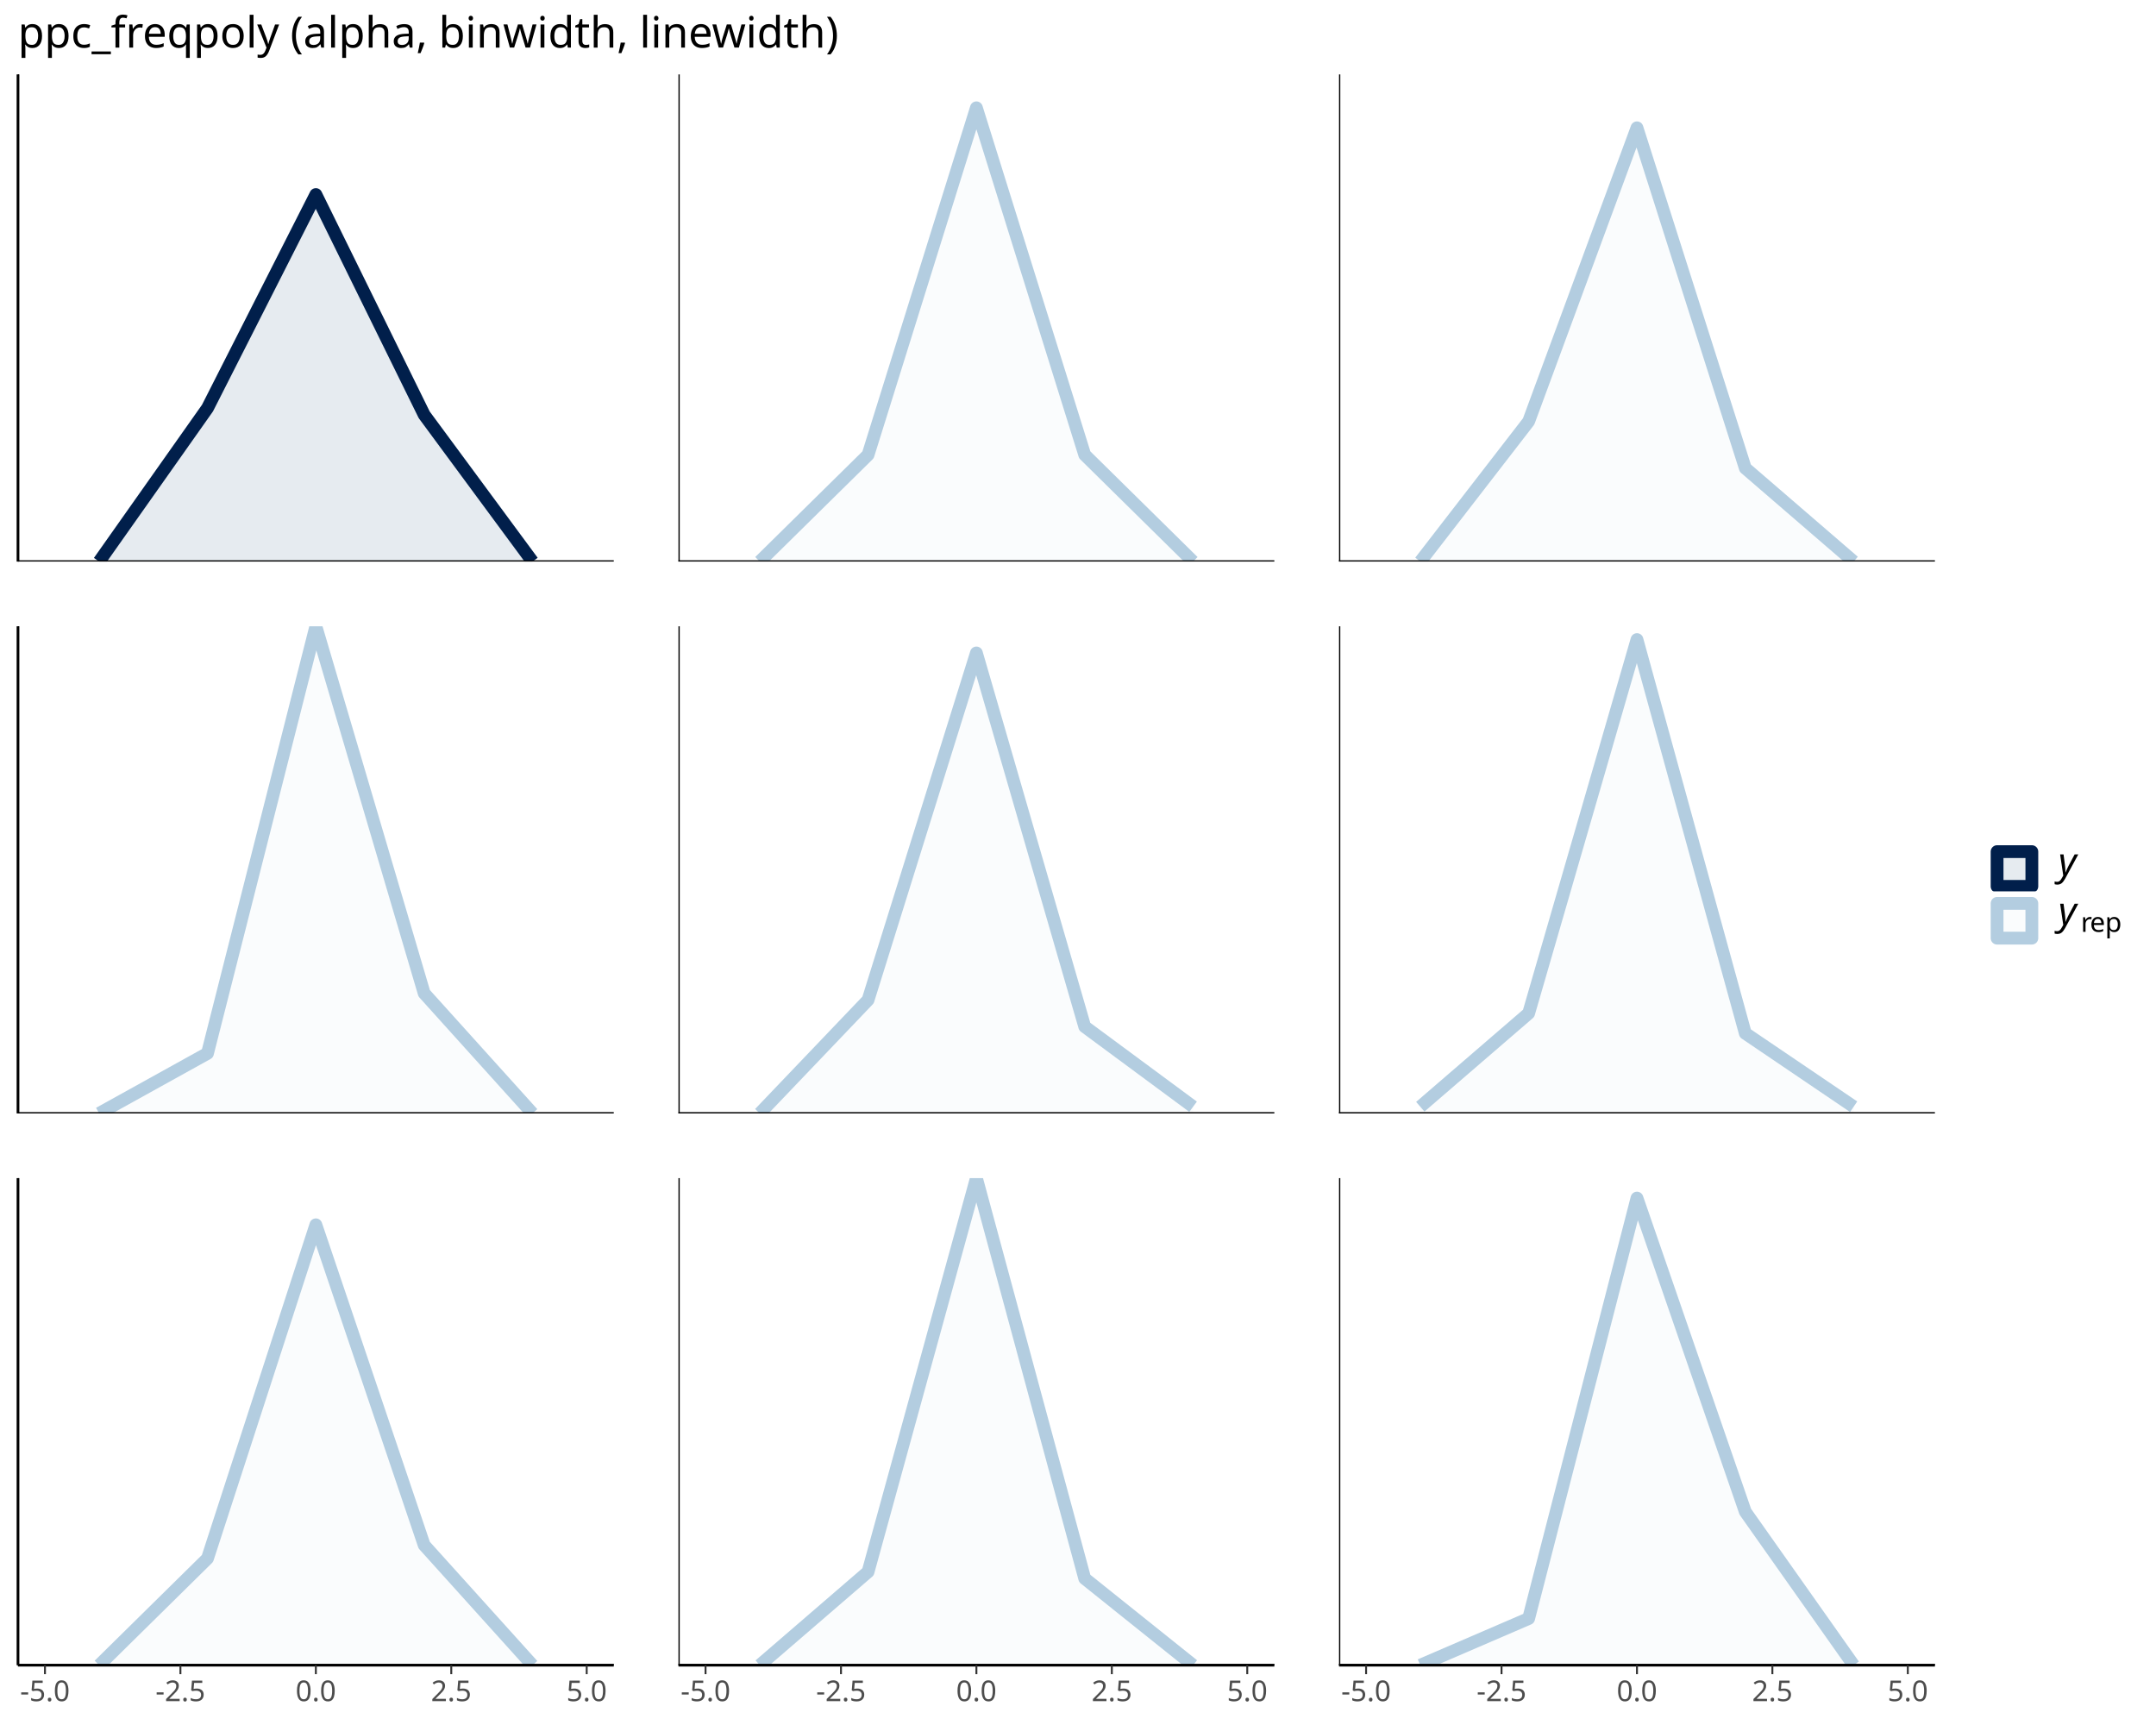
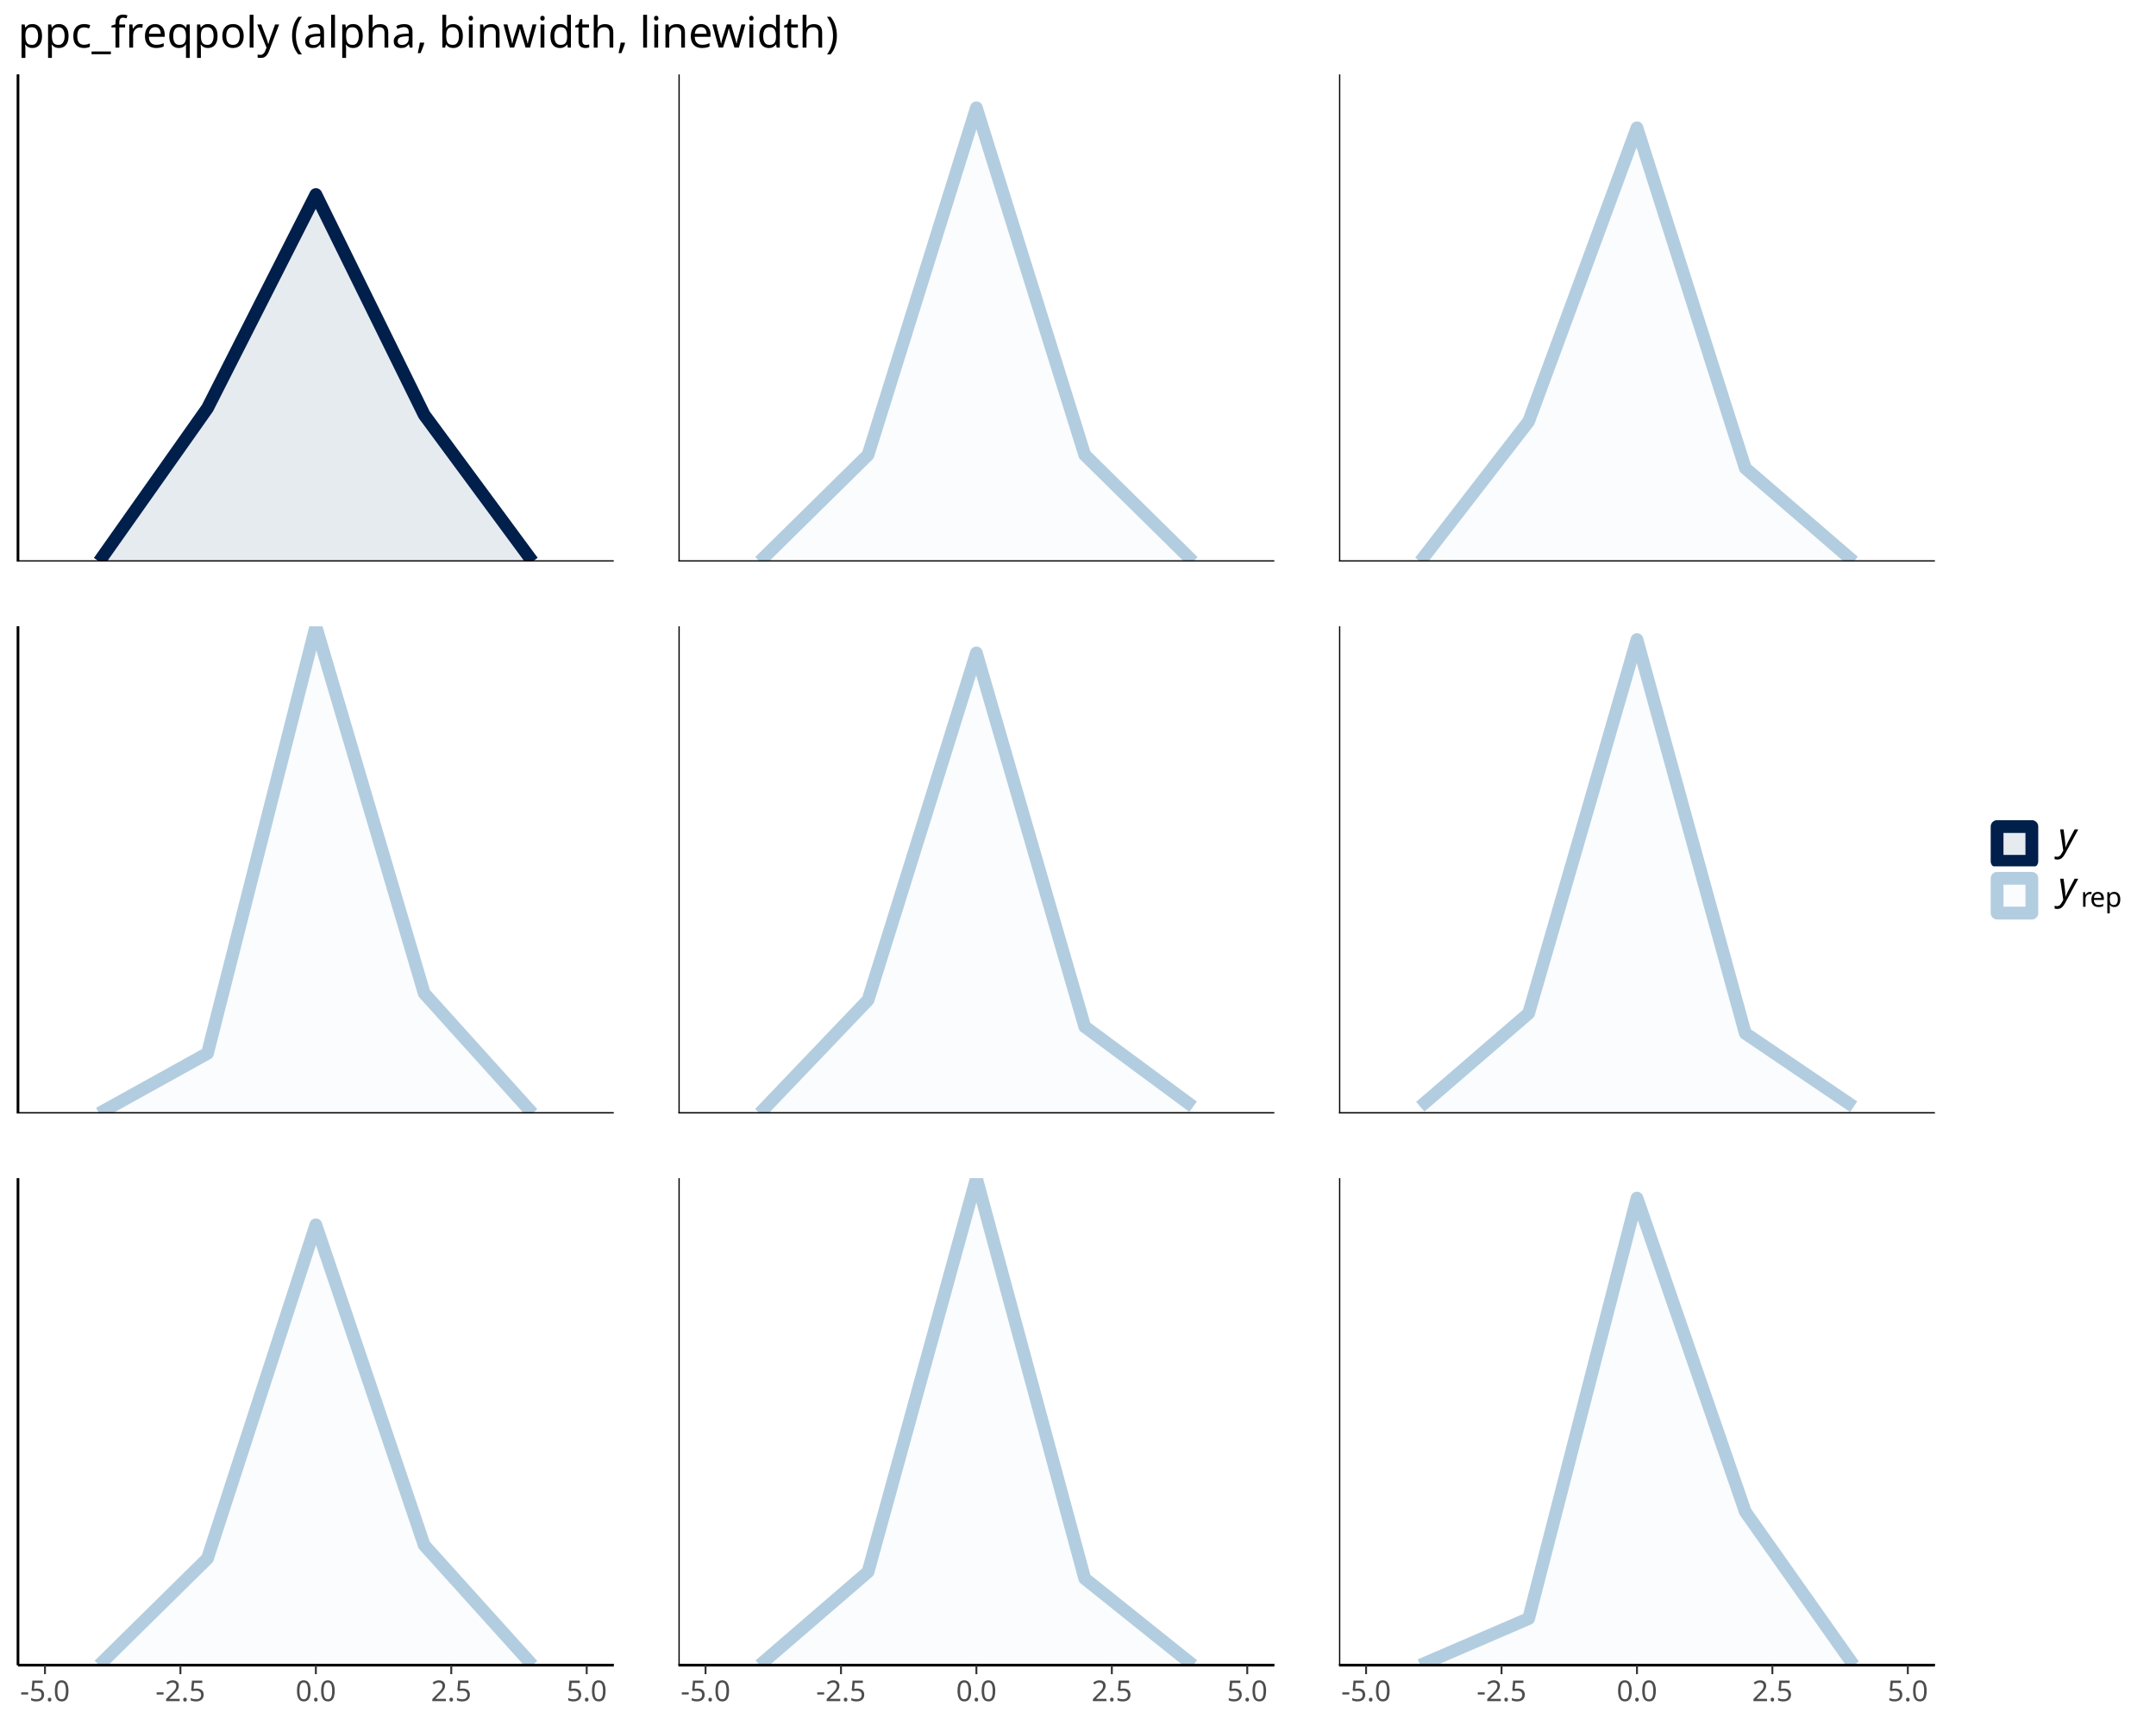
<svg xmlns="http://www.w3.org/2000/svg" class="svglite" data-engine-version="2.0" width="720.00pt" height="576.00pt" viewBox="0 0 720.00 576.00">
  <defs>
    <style type="text/css">
    .svglite line, .svglite polyline, .svglite polygon, .svglite path, .svglite rect, .svglite circle {
      fill: none;
      stroke: #000000;
      stroke-linecap: round;
      stroke-linejoin: round;
      stroke-miterlimit: 10.00;
    }
  </style>
  </defs>
  <rect width="100%" height="100%" style="stroke: none; fill: #FFFFFF;" />
  <defs>
    <clipPath id="cpMC4wMHw3MjAuMDB8MC4wMHw1NzYuMDA=">
      <rect x="0.00" y="0.00" width="720.00" height="576.00" />
    </clipPath>
  </defs>
  <g clip-path="url(#cpMC4wMHw3MjAuMDB8MC4wMHw1NzYuMDA=)">
</g>
  <defs>
    <clipPath id="cpNS45OHwyMDQuOTd8MjQuODV8MTg3LjUy">
      <rect x="5.98" y="24.85" width="199.00" height="162.66" />
    </clipPath>
  </defs>
  <g clip-path="url(#cpNS45OHwyMDQuOTd8MjQuODV8MTg3LjUy)">
    <polygon points="33.11,187.52 69.29,136.27 105.48,64.96 141.66,138.50 177.84,187.52 177.84,187.52 141.66,187.52 105.48,187.52 69.29,187.52 33.11,187.52 " style="stroke-width: 0.00; stroke: none; stroke-linecap: butt; fill: #03396C; fill-opacity: 0.10;" />
    <polyline points="33.11,187.52 69.29,136.27 105.48,64.96 141.66,138.50 177.84,187.52 " style="stroke-width: 4.27; stroke: #011F4B; stroke-linecap: butt;" />
    <line x1="5.98" y1="187.52" x2="204.97" y2="187.52" style="stroke-width: 0.85; stroke-linecap: butt;" />
    <line x1="5.98" y1="187.52" x2="5.98" y2="24.85" style="stroke-width: 0.85; stroke-linecap: butt;" />
  </g>
  <g clip-path="url(#cpMC4wMHw3MjAuMDB8MC4wMHw1NzYuMDA=)">
</g>
  <defs>
    <clipPath id="cpNS45OHwyMDQuOTd8MjA5LjEyfDM3MS43OA==">
      <rect x="5.98" y="209.12" width="199.00" height="162.66" />
    </clipPath>
  </defs>
  <g clip-path="url(#cpNS45OHwyMDQuOTd8MjA5LjEyfDM3MS43OA==)">
    <polygon points="33.11,371.78 69.29,351.73 105.48,209.12 141.66,331.67 177.84,371.78 177.84,371.78 141.66,371.78 105.48,371.78 69.29,371.78 33.11,371.78 " style="stroke-width: 0.00; stroke: none; stroke-linecap: butt; fill: #D1E1EC; fill-opacity: 0.10;" />
    <polyline points="33.11,371.78 69.29,351.73 105.48,209.12 141.66,331.67 177.84,371.78 " style="stroke-width: 4.27; stroke: #B3CDE0; stroke-linecap: butt;" />
    <line x1="5.98" y1="371.78" x2="204.97" y2="371.78" style="stroke-width: 0.85; stroke-linecap: butt;" />
    <line x1="5.98" y1="371.78" x2="5.98" y2="209.12" style="stroke-width: 0.85; stroke-linecap: butt;" />
  </g>
  <g clip-path="url(#cpMC4wMHw3MjAuMDB8MC4wMHw1NzYuMDA=)">
</g>
  <defs>
    <clipPath id="cpNS45OHwyMDQuOTd8MzkzLjM4fDU1Ni4wNA==">
      <rect x="5.98" y="393.38" width="199.00" height="162.66" />
    </clipPath>
  </defs>
  <g clip-path="url(#cpNS45OHwyMDQuOTd8MzkzLjM4fDU1Ni4wNA==)">
    <polygon points="33.11,556.04 69.29,520.39 105.48,408.98 141.66,515.93 177.84,556.04 177.84,556.04 141.66,556.04 105.48,556.04 69.29,556.04 33.11,556.04 " style="stroke-width: 0.00; stroke: none; stroke-linecap: butt; fill: #D1E1EC; fill-opacity: 0.10;" />
    <polyline points="33.11,556.04 69.29,520.39 105.48,408.98 141.66,515.93 177.84,556.04 " style="stroke-width: 4.27; stroke: #B3CDE0; stroke-linecap: butt;" />
    <line x1="5.98" y1="556.04" x2="204.97" y2="556.04" style="stroke-width: 0.85; stroke-linecap: butt;" />
    <line x1="5.98" y1="556.04" x2="5.98" y2="393.38" style="stroke-width: 0.85; stroke-linecap: butt;" />
  </g>
  <g clip-path="url(#cpMC4wMHw3MjAuMDB8MC4wMHw1NzYuMDA=)">
</g>
  <defs>
    <clipPath id="cpMjI2LjU3fDQyNS41N3wyNC44NXwxODcuNTI=">
      <rect x="226.57" y="24.85" width="199.00" height="162.66" />
    </clipPath>
  </defs>
  <g clip-path="url(#cpMjI2LjU3fDQyNS41N3wyNC44NXwxODcuNTI=)">
    <polygon points="253.71,187.52 289.89,151.87 326.07,36.00 362.25,151.87 398.43,187.52 398.43,187.52 362.25,187.52 326.07,187.52 289.89,187.52 253.71,187.52 " style="stroke-width: 0.00; stroke: none; stroke-linecap: butt; fill: #D1E1EC; fill-opacity: 0.10;" />
    <polyline points="253.71,187.52 289.89,151.87 326.07,36.00 362.25,151.87 398.43,187.52 " style="stroke-width: 4.27; stroke: #B3CDE0; stroke-linecap: butt;" />
    <line x1="226.57" y1="187.52" x2="425.57" y2="187.52" style="stroke-width: 0.85; stroke-linecap: butt;" />
    <line x1="226.57" y1="187.52" x2="226.57" y2="24.85" style="stroke-width: 0.85; stroke-linecap: butt;" />
  </g>
  <g clip-path="url(#cpMC4wMHw3MjAuMDB8MC4wMHw1NzYuMDA=)">
</g>
  <defs>
    <clipPath id="cpMjI2LjU3fDQyNS41N3wyMDkuMTJ8MzcxLjc4">
      <rect x="226.57" y="209.12" width="199.00" height="162.66" />
    </clipPath>
  </defs>
  <g clip-path="url(#cpMjI2LjU3fDQyNS41N3wyMDkuMTJ8MzcxLjc4)">
    <polygon points="253.71,371.78 289.89,333.90 326.07,218.03 362.25,342.81 398.43,369.55 398.43,371.78 362.25,371.78 326.07,371.78 289.89,371.78 253.71,371.78 " style="stroke-width: 0.00; stroke: none; stroke-linecap: butt; fill: #D1E1EC; fill-opacity: 0.10;" />
    <polyline points="253.71,371.78 289.89,333.90 326.07,218.03 362.25,342.81 398.43,369.55 " style="stroke-width: 4.27; stroke: #B3CDE0; stroke-linecap: butt;" />
    <line x1="226.57" y1="371.78" x2="425.57" y2="371.78" style="stroke-width: 0.85; stroke-linecap: butt;" />
    <line x1="226.57" y1="371.78" x2="226.57" y2="209.12" style="stroke-width: 0.85; stroke-linecap: butt;" />
  </g>
  <g clip-path="url(#cpMC4wMHw3MjAuMDB8MC4wMHw1NzYuMDA=)">
</g>
  <defs>
    <clipPath id="cpMjI2LjU3fDQyNS41N3wzOTMuMzh8NTU2LjA0">
      <rect x="226.57" y="393.38" width="199.00" height="162.66" />
    </clipPath>
  </defs>
  <g clip-path="url(#cpMjI2LjU3fDQyNS41N3wzOTMuMzh8NTU2LjA0)">
    <polygon points="253.71,556.04 289.89,524.85 326.07,393.38 362.25,527.08 398.43,556.04 398.43,556.04 362.25,556.04 326.07,556.04 289.89,556.04 253.71,556.04 " style="stroke-width: 0.00; stroke: none; stroke-linecap: butt; fill: #D1E1EC; fill-opacity: 0.10;" />
    <polyline points="253.71,556.04 289.89,524.85 326.07,393.38 362.25,527.08 398.43,556.04 " style="stroke-width: 4.27; stroke: #B3CDE0; stroke-linecap: butt;" />
    <line x1="226.57" y1="556.04" x2="425.57" y2="556.04" style="stroke-width: 0.85; stroke-linecap: butt;" />
    <line x1="226.57" y1="556.04" x2="226.57" y2="393.38" style="stroke-width: 0.85; stroke-linecap: butt;" />
  </g>
  <g clip-path="url(#cpMC4wMHw3MjAuMDB8MC4wMHw1NzYuMDA=)">
</g>
  <defs>
    <clipPath id="cpNDQ3LjE3fDY0Ni4xN3wyNC44NXwxODcuNTI=">
      <rect x="447.17" y="24.85" width="199.00" height="162.66" />
    </clipPath>
  </defs>
  <g clip-path="url(#cpNDQ3LjE3fDY0Ni4xN3wyNC44NXwxODcuNTI=)">
    <polygon points="474.31,187.52 510.49,140.72 546.67,42.68 582.85,156.32 619.03,187.52 619.03,187.52 582.85,187.52 546.67,187.52 510.49,187.52 474.31,187.52 " style="stroke-width: 0.00; stroke: none; stroke-linecap: butt; fill: #D1E1EC; fill-opacity: 0.10;" />
    <polyline points="474.31,187.52 510.49,140.72 546.67,42.68 582.85,156.32 619.03,187.52 " style="stroke-width: 4.27; stroke: #B3CDE0; stroke-linecap: butt;" />
    <line x1="447.17" y1="187.52" x2="646.17" y2="187.52" style="stroke-width: 0.85; stroke-linecap: butt;" />
    <line x1="447.17" y1="187.52" x2="447.17" y2="24.85" style="stroke-width: 0.85; stroke-linecap: butt;" />
  </g>
  <g clip-path="url(#cpMC4wMHw3MjAuMDB8MC4wMHw1NzYuMDA=)">
</g>
  <defs>
    <clipPath id="cpNDQ3LjE3fDY0Ni4xN3wyMDkuMTJ8MzcxLjc4">
      <rect x="447.17" y="209.12" width="199.00" height="162.66" />
    </clipPath>
  </defs>
  <g clip-path="url(#cpNDQ3LjE3fDY0Ni4xN3wyMDkuMTJ8MzcxLjc4)">
    <polygon points="474.31,369.55 510.49,338.36 546.67,213.57 582.85,345.04 619.03,369.55 619.03,371.78 582.85,371.78 546.67,371.78 510.49,371.78 474.31,371.78 " style="stroke-width: 0.00; stroke: none; stroke-linecap: butt; fill: #D1E1EC; fill-opacity: 0.10;" />
    <polyline points="474.31,369.55 510.49,338.36 546.67,213.57 582.85,345.04 619.03,369.55 " style="stroke-width: 4.27; stroke: #B3CDE0; stroke-linecap: butt;" />
    <line x1="447.17" y1="371.78" x2="646.17" y2="371.78" style="stroke-width: 0.85; stroke-linecap: butt;" />
    <line x1="447.17" y1="371.78" x2="447.17" y2="209.12" style="stroke-width: 0.85; stroke-linecap: butt;" />
  </g>
  <g clip-path="url(#cpMC4wMHw3MjAuMDB8MC4wMHw1NzYuMDA=)">
</g>
  <defs>
    <clipPath id="cpNDQ3LjE3fDY0Ni4xN3wzOTMuMzh8NTU2LjA0">
      <rect x="447.17" y="393.38" width="199.00" height="162.66" />
    </clipPath>
  </defs>
  <g clip-path="url(#cpNDQ3LjE3fDY0Ni4xN3wzOTMuMzh8NTU2LjA0)">
    <polygon points="474.31,556.04 510.49,540.45 546.67,400.06 582.85,504.79 619.03,556.04 619.03,556.04 582.85,556.04 546.67,556.04 510.49,556.04 474.31,556.04 " style="stroke-width: 0.00; stroke: none; stroke-linecap: butt; fill: #D1E1EC; fill-opacity: 0.10;" />
    <polyline points="474.31,556.04 510.49,540.45 546.67,400.06 582.85,504.79 619.03,556.04 " style="stroke-width: 4.27; stroke: #B3CDE0; stroke-linecap: butt;" />
    <line x1="447.17" y1="556.04" x2="646.17" y2="556.04" style="stroke-width: 0.85; stroke-linecap: butt;" />
    <line x1="447.17" y1="556.04" x2="447.17" y2="393.38" style="stroke-width: 0.85; stroke-linecap: butt;" />
  </g>
  <g clip-path="url(#cpMC4wMHw3MjAuMDB8MC4wMHw1NzYuMDA=)">
    <polyline points="5.98,556.04 204.97,556.04 " style="stroke-width: 0.85; stroke-linecap: butt;" />
    <polyline points="15.02,559.03 15.02,556.04 " style="stroke-width: 0.64; stroke: #333333; stroke-linecap: butt;" />
    <polyline points="60.25,559.03 60.25,556.04 " style="stroke-width: 0.64; stroke: #333333; stroke-linecap: butt;" />
    <polyline points="105.48,559.03 105.48,556.04 " style="stroke-width: 0.64; stroke: #333333; stroke-linecap: butt;" />
    <polyline points="150.70,559.03 150.70,556.04 " style="stroke-width: 0.64; stroke: #333333; stroke-linecap: butt;" />
    <polyline points="195.93,559.03 195.93,556.04 " style="stroke-width: 0.64; stroke: #333333; stroke-linecap: butt;" />
    <text x="15.02" y="568.03" text-anchor="middle" style="font-size: 9.60px; fill: #4D4D4D; font-family: sans;" textLength="16.54px" lengthAdjust="spacingAndGlyphs">-5.0</text>
    <text x="60.25" y="568.03" text-anchor="middle" style="font-size: 9.60px; fill: #4D4D4D; font-family: sans;" textLength="16.54px" lengthAdjust="spacingAndGlyphs">-2.5</text>
    <text x="105.48" y="568.03" text-anchor="middle" style="font-size: 9.60px; fill: #4D4D4D; font-family: sans;" textLength="13.35px" lengthAdjust="spacingAndGlyphs">0.0</text>
    <text x="150.70" y="568.03" text-anchor="middle" style="font-size: 9.60px; fill: #4D4D4D; font-family: sans;" textLength="13.35px" lengthAdjust="spacingAndGlyphs">2.5</text>
    <text x="195.93" y="568.03" text-anchor="middle" style="font-size: 9.60px; fill: #4D4D4D; font-family: sans;" textLength="13.35px" lengthAdjust="spacingAndGlyphs">5.0</text>
    <polyline points="226.57,556.04 425.57,556.04 " style="stroke-width: 0.85; stroke-linecap: butt;" />
    <polyline points="235.62,559.03 235.62,556.04 " style="stroke-width: 0.64; stroke: #333333; stroke-linecap: butt;" />
    <polyline points="280.85,559.03 280.85,556.04 " style="stroke-width: 0.64; stroke: #333333; stroke-linecap: butt;" />
    <polyline points="326.07,559.03 326.07,556.04 " style="stroke-width: 0.64; stroke: #333333; stroke-linecap: butt;" />
    <polyline points="371.30,559.03 371.30,556.04 " style="stroke-width: 0.64; stroke: #333333; stroke-linecap: butt;" />
    <polyline points="416.52,559.03 416.52,556.04 " style="stroke-width: 0.64; stroke: #333333; stroke-linecap: butt;" />
    <text x="235.62" y="568.03" text-anchor="middle" style="font-size: 9.60px; fill: #4D4D4D; font-family: sans;" textLength="16.54px" lengthAdjust="spacingAndGlyphs">-5.0</text>
    <text x="280.85" y="568.03" text-anchor="middle" style="font-size: 9.60px; fill: #4D4D4D; font-family: sans;" textLength="16.54px" lengthAdjust="spacingAndGlyphs">-2.5</text>
    <text x="326.07" y="568.03" text-anchor="middle" style="font-size: 9.60px; fill: #4D4D4D; font-family: sans;" textLength="13.35px" lengthAdjust="spacingAndGlyphs">0.0</text>
    <text x="371.30" y="568.03" text-anchor="middle" style="font-size: 9.60px; fill: #4D4D4D; font-family: sans;" textLength="13.35px" lengthAdjust="spacingAndGlyphs">2.5</text>
    <text x="416.52" y="568.03" text-anchor="middle" style="font-size: 9.60px; fill: #4D4D4D; font-family: sans;" textLength="13.35px" lengthAdjust="spacingAndGlyphs">5.0</text>
    <polyline points="447.17,556.04 646.17,556.04 " style="stroke-width: 0.85; stroke-linecap: butt;" />
    <polyline points="456.21,559.03 456.21,556.04 " style="stroke-width: 0.64; stroke: #333333; stroke-linecap: butt;" />
    <polyline points="501.44,559.03 501.44,556.04 " style="stroke-width: 0.64; stroke: #333333; stroke-linecap: butt;" />
    <polyline points="546.67,559.03 546.67,556.04 " style="stroke-width: 0.64; stroke: #333333; stroke-linecap: butt;" />
    <polyline points="591.89,559.03 591.89,556.04 " style="stroke-width: 0.64; stroke: #333333; stroke-linecap: butt;" />
    <polyline points="637.12,559.03 637.12,556.04 " style="stroke-width: 0.64; stroke: #333333; stroke-linecap: butt;" />
    <text x="456.21" y="568.03" text-anchor="middle" style="font-size: 9.60px; fill: #4D4D4D; font-family: sans;" textLength="16.54px" lengthAdjust="spacingAndGlyphs">-5.0</text>
    <text x="501.44" y="568.03" text-anchor="middle" style="font-size: 9.60px; fill: #4D4D4D; font-family: sans;" textLength="16.54px" lengthAdjust="spacingAndGlyphs">-2.5</text>
    <text x="546.67" y="568.03" text-anchor="middle" style="font-size: 9.60px; fill: #4D4D4D; font-family: sans;" textLength="13.35px" lengthAdjust="spacingAndGlyphs">0.0</text>
    <text x="591.89" y="568.03" text-anchor="middle" style="font-size: 9.60px; fill: #4D4D4D; font-family: sans;" textLength="13.35px" lengthAdjust="spacingAndGlyphs">2.5</text>
    <text x="637.12" y="568.03" text-anchor="middle" style="font-size: 9.60px; fill: #4D4D4D; font-family: sans;" textLength="13.35px" lengthAdjust="spacingAndGlyphs">5.0</text>
    <polyline points="5.98,187.52 5.98,24.85 " style="stroke-width: 0.85; stroke-linecap: butt;" />
    <polyline points="5.98,371.78 5.98,209.12 " style="stroke-width: 0.85; stroke-linecap: butt;" />
    <polyline points="5.98,556.04 5.98,393.38 " style="stroke-width: 0.85; stroke-linecap: butt;" />
-     <rect x="664.10" y="281.53" width="17.28" height="17.28" style="stroke-width: 2.33; stroke: #FFFFFF; fill: #FFFFFF;" />
-     <rect x="666.93" y="284.37" width="11.61" height="11.61" style="stroke-width: 4.27; stroke: #011F4B; stroke-linecap: butt; fill: #03396C; fill-opacity: 0.10;" />
-     <rect x="664.10" y="298.81" width="17.28" height="17.28" style="stroke-width: 2.33; stroke: #FFFFFF; fill: #FFFFFF;" />
-     <rect x="666.93" y="301.65" width="11.61" height="11.61" style="stroke-width: 4.27; stroke: #B3CDE0; stroke-linecap: butt; fill: #D1E1EC; fill-opacity: 0.10;" />
-     <text x="687.36" y="292.26" style="font-size: 13.00px; font-style: italic; font-family: sans;" textLength="6.51px" lengthAdjust="spacingAndGlyphs">y</text>
-     <text x="687.36" y="308.74" style="font-size: 13.00px; font-style: italic; font-family: sans;" textLength="6.51px" lengthAdjust="spacingAndGlyphs">y</text>
-     <text x="694.89" y="311.15" style="font-size: 9.10px; font-family: sans;" textLength="3.03px" lengthAdjust="spacingAndGlyphs">r</text>
-     <text x="697.92" y="311.15" style="font-size: 9.10px; font-family: sans;" textLength="5.06px" lengthAdjust="spacingAndGlyphs">e</text>
-     <text x="702.98" y="311.15" style="font-size: 9.10px; font-family: sans;" textLength="5.06px" lengthAdjust="spacingAndGlyphs">p</text>
+     <rect x="664.10" y="273.17" width="17.28" height="17.28" style="stroke-width: 2.33; stroke: #FFFFFF; fill: #FFFFFF;" />
+     <rect x="666.93" y="276.00" width="11.61" height="11.61" style="stroke-width: 4.27; stroke: #011F4B; stroke-linecap: butt; fill: #03396C; fill-opacity: 0.10;" />
+     <rect x="664.10" y="290.45" width="17.28" height="17.28" style="stroke-width: 2.33; stroke: #FFFFFF; fill: #FFFFFF;" />
+     <rect x="666.93" y="293.28" width="11.61" height="11.61" style="stroke-width: 4.27; stroke: #B3CDE0; stroke-linecap: butt; fill: #D1E1EC; fill-opacity: 0.10;" />
+     <text x="687.36" y="283.90" style="font-size: 13.00px; font-style: italic; font-family: sans;" textLength="6.51px" lengthAdjust="spacingAndGlyphs">y</text>
+     <text x="687.36" y="300.38" style="font-size: 13.00px; font-style: italic; font-family: sans;" textLength="6.51px" lengthAdjust="spacingAndGlyphs">y</text>
+     <text x="694.89" y="302.78" style="font-size: 9.10px; font-family: sans;" textLength="3.03px" lengthAdjust="spacingAndGlyphs">r</text>
+     <text x="697.92" y="302.78" style="font-size: 9.10px; font-family: sans;" textLength="5.06px" lengthAdjust="spacingAndGlyphs">e</text>
+     <text x="702.98" y="302.78" style="font-size: 9.10px; font-family: sans;" textLength="5.06px" lengthAdjust="spacingAndGlyphs">p</text>
    <text x="5.98" y="15.89" style="font-size: 14.40px; font-family: sans;" textLength="256.16px" lengthAdjust="spacingAndGlyphs">ppc_freqpoly (alpha, binwidth, linewidth)</text>
  </g>
</svg>
